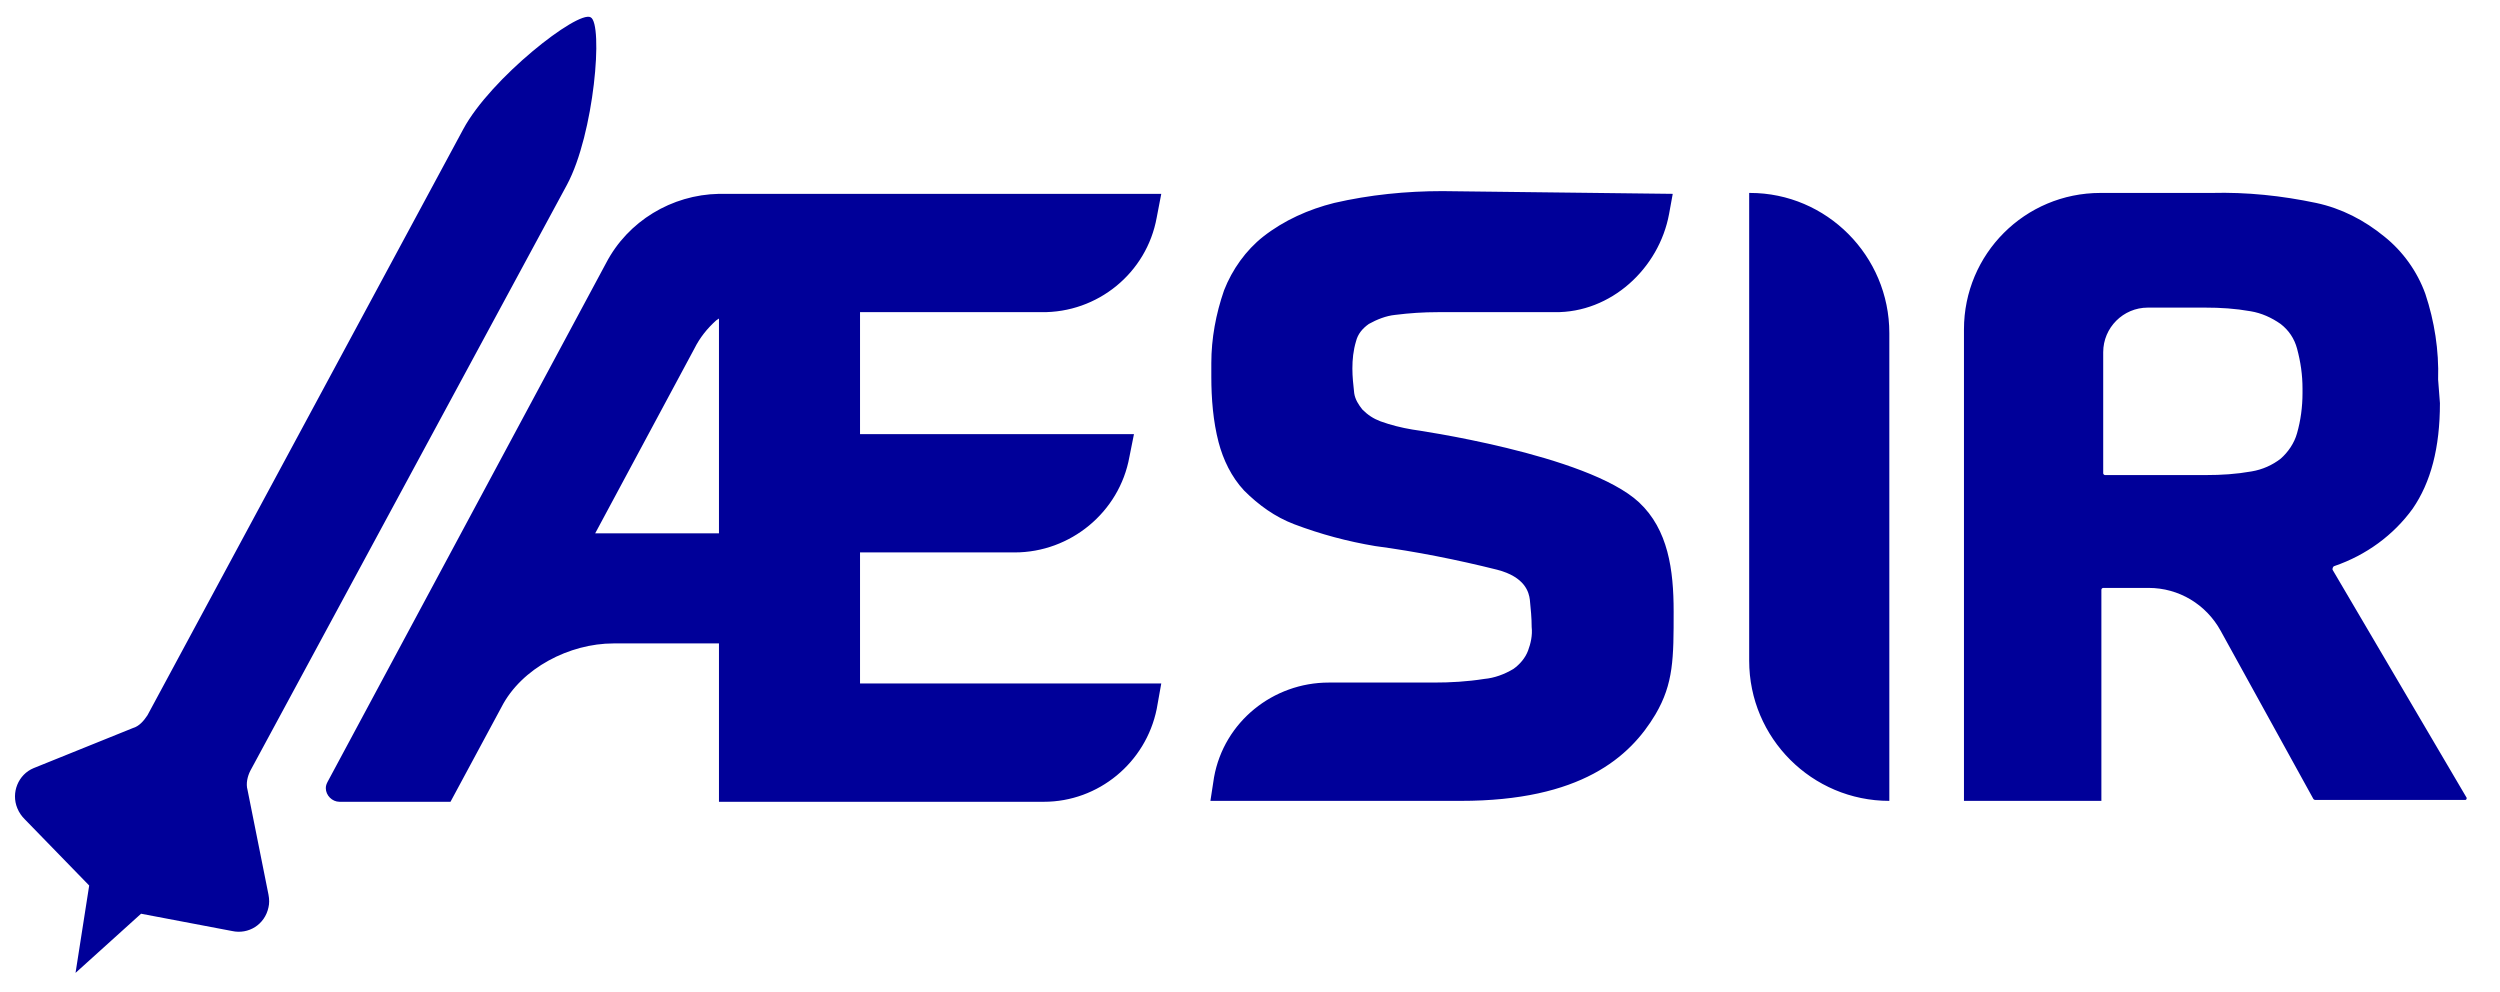
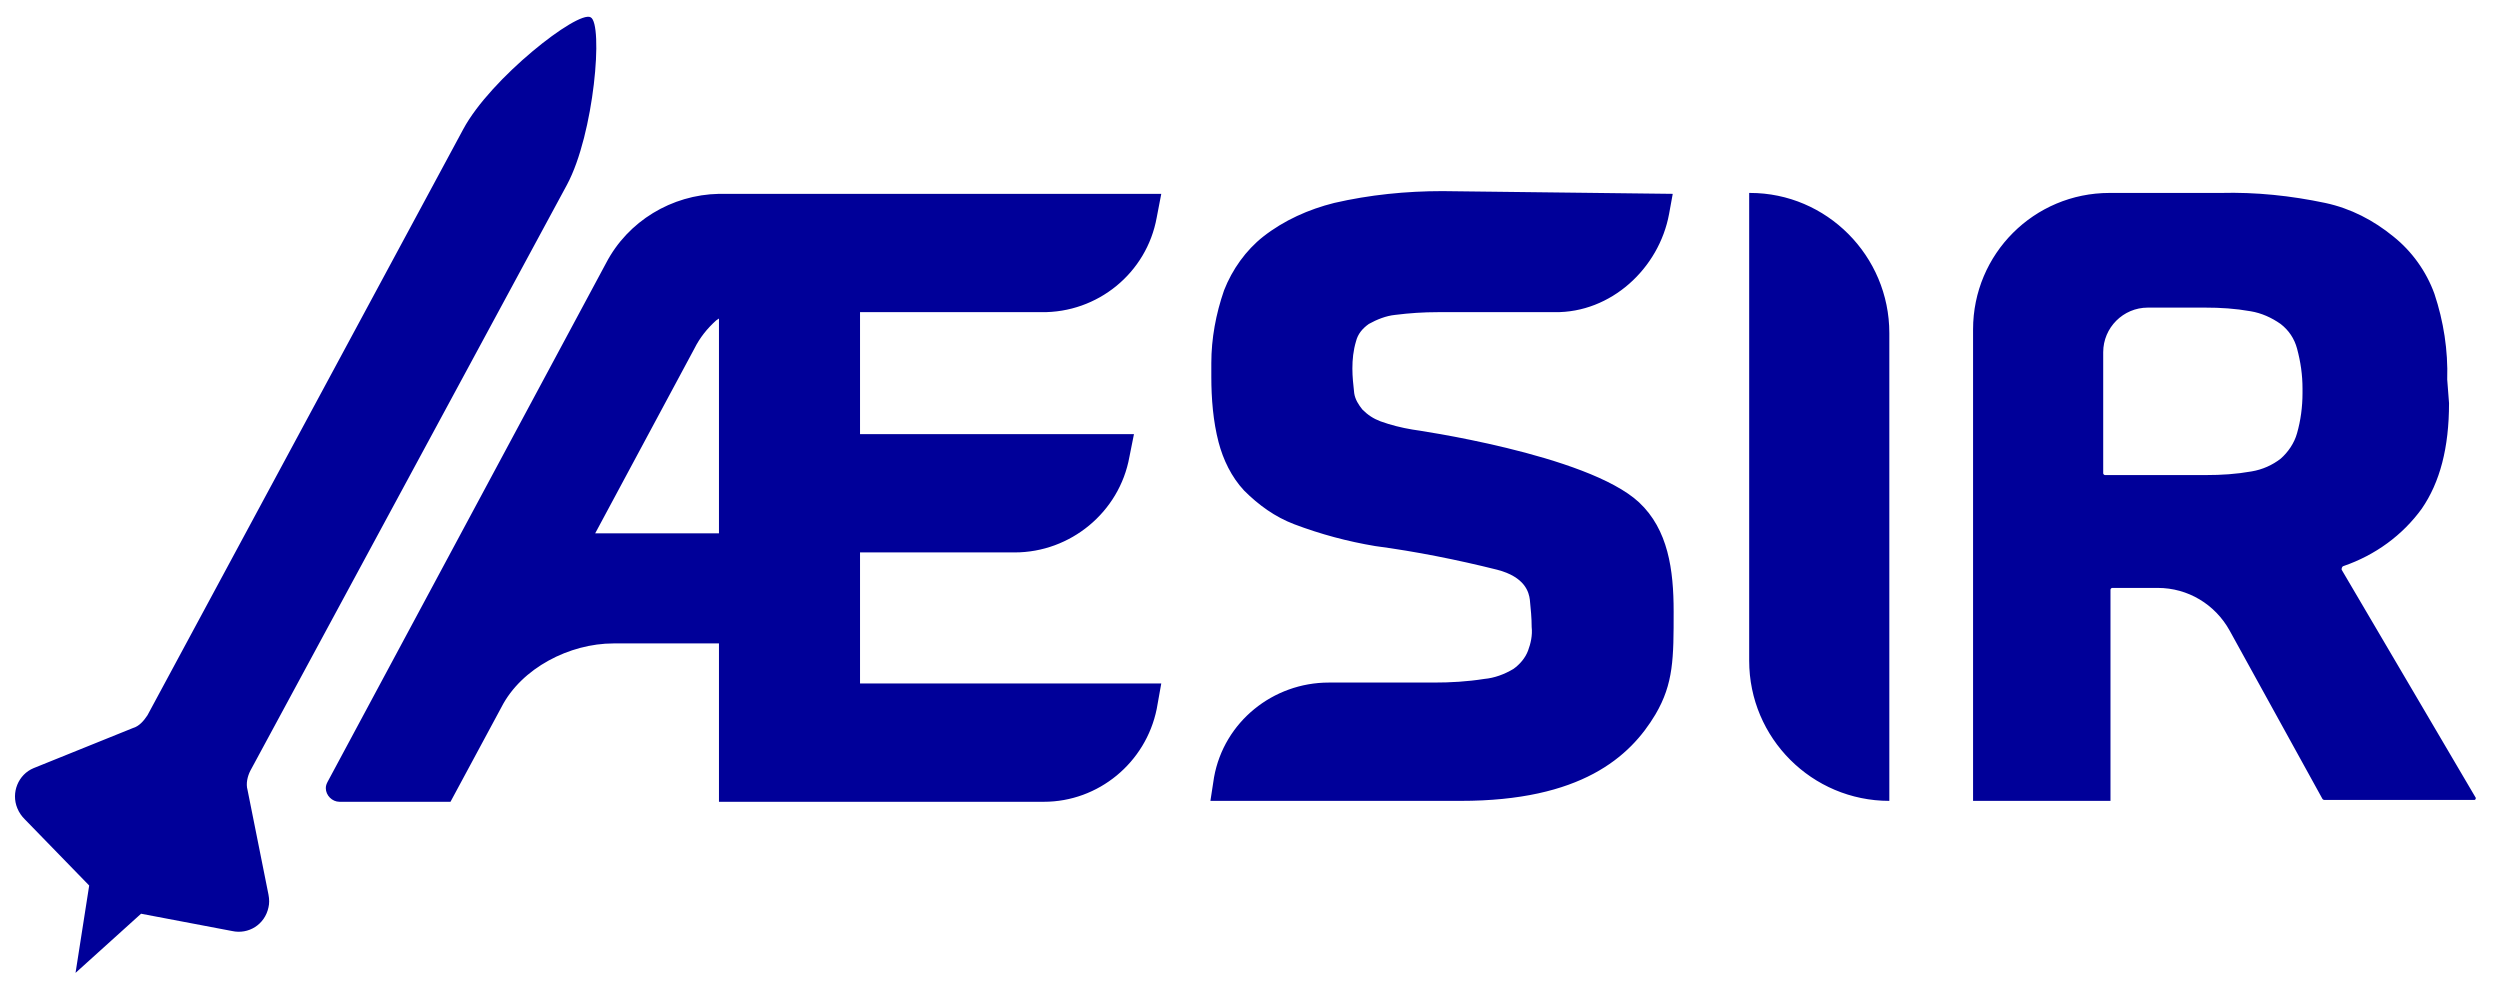
<svg xmlns="http://www.w3.org/2000/svg" version="1.1" id="Logo" x="0px" y="0px" viewBox="0 0 274.7 109" style="enable-background:new 0 0 274.7 109;" xml:space="preserve">
  <style type="text/css">
	.st0{fill:#FFFFFF;}
	.st1{fill:#000099;}
</style>
  <rect class="st0" width="274.7" height="109" />
-   <path class="st1" d="M114.4,34.3H94.5v13.4h30.1l-0.5,2.5c-1.1,6.1-6.5,10.5-12.6,10.5h-17v14.4h33.1l-0.5,2.8  c-1.2,5.9-6.4,10.2-12.4,10.2H79V70.7H67.4c-4.8,0-10.1,2.7-12.3,7l-5.6,10.4H37.3c-0.8,0-1.5-0.7-1.5-1.5c0-0.3,0.1-0.5,0.2-0.7  l30.6-57c2.4-4.6,7.2-7.5,12.4-7.6h48.6l-0.5,2.6C126,30,120.6,34.4,114.4,34.3L114.4,34.3z M65.4,58.6H79V35l-0.3,0.2  c-1,0.9-1.8,1.9-2.4,3.1L65.4,58.6z M183.8,21.3l-0.4,2.2c-1.1,6-6.4,10.9-12.6,10.8H158c-1.6,0-3.1,0.1-4.7,0.3c-1,0.1-2,0.5-2.9,1  c-0.7,0.5-1.2,1.1-1.4,1.9c-0.3,1-0.4,2-0.4,3c0,0.9,0.1,1.8,0.2,2.7c0.1,0.7,0.5,1.3,0.9,1.8c0.6,0.6,1.2,1,2,1.3  c1.1,0.4,2.3,0.7,3.5,0.9c0,0,19.2,2.7,24.9,8c3.2,3,3.8,7.4,3.8,12c0,5.1,0,7.9-2,11.3c-2.8,4.7-8.2,9.5-21.4,9.5H133l0.4-2.6  c1.1-6.1,6.5-10.4,12.6-10.4h11.5c1.9,0,3.7-0.1,5.6-0.4c1.1-0.1,2.2-0.5,3.2-1.1c0.7-0.5,1.3-1.2,1.6-2c0.3-0.8,0.5-1.7,0.4-2.6  c0-1-0.1-2-0.2-3c-0.1-0.8-0.5-2.5-3.6-3.3c-4.4-1.1-8.9-2-13.4-2.6c-3-0.5-6-1.3-8.9-2.4c-2.1-0.8-3.9-2.1-5.5-3.7  c-1.4-1.5-2.3-3.4-2.8-5.3c-0.6-2.3-0.8-4.8-0.8-7.2v-1.5c0-2.7,0.5-5.4,1.4-8c0.9-2.3,2.4-4.4,4.3-5.9c2.3-1.8,5-3,7.8-3.7  c3.9-0.9,7.9-1.3,11.9-1.3 M207.6,36.6V88c-8.5,0-15.4-6.9-15.4-15.4V21.2h0.1C200.7,21.2,207.6,28.1,207.6,36.6  C207.6,36.6,207.6,36.6,207.6,36.6L207.6,36.6z M268.1,44.3c0,4.9-1,8.7-3,11.6c-2.1,2.9-5.1,5.1-8.6,6.3c-0.1,0-0.2,0.2-0.2,0.3  c0,0,0,0,0,0.1l14.7,25c0.1,0.1,0,0.3-0.1,0.3c0,0-0.1,0-0.1,0h-16.4c-0.1,0-0.2-0.1-0.2-0.1l-10.2-18.5c-1.6-2.9-4.6-4.7-7.9-4.7  h-5c-0.1,0-0.2,0.1-0.2,0.2V88h-15.1V36.2c0-8.3,6.7-15,15-15l0,0h12.2c3.9-0.1,7.7,0.3,11.5,1.1c2.8,0.6,5.3,1.9,7.5,3.7  c2,1.6,3.6,3.8,4.5,6.3c1,3,1.5,6.2,1.4,9.4L268.1,44.3z M253,42.7c0-1.5-0.2-2.9-0.6-4.4c-0.3-1.1-0.9-2-1.8-2.7  c-1-0.7-2.1-1.2-3.3-1.4c-1.7-0.3-3.3-0.4-5-0.4H236c-2.7,0-4.9,2.2-4.9,4.9l0,0v13.3c0,0.1,0.1,0.2,0.2,0.2h11.1  c1.7,0,3.3-0.1,5-0.4c1.2-0.2,2.3-0.7,3.2-1.4c0.8-0.7,1.5-1.7,1.8-2.8c0.4-1.4,0.6-2.9,0.6-4.4L253,42.7z M29.5,98.3l-2.3-11.5  c-0.2-0.7,0-1.5,0.3-2.1l34.8-64.4c3-5.6,4-17.7,2.6-18.4c-1.4-0.8-11,6.7-14,12.3L16.2,78.6c-0.4,0.6-0.9,1.2-1.6,1.4L3.7,84.4  c-1.7,0.7-2.5,2.7-1.8,4.4c0.2,0.5,0.5,0.9,0.8,1.2l7.1,7.3l-1.5,9.6l7.2-6.5l10,1.9c1.8,0.4,3.6-0.7,4-2.6  C29.6,99.3,29.6,98.8,29.5,98.3L29.5,98.3z" />
+   <path class="st1" d="M114.4,34.3H94.5v13.4h30.1l-0.5,2.5c-1.1,6.1-6.5,10.5-12.6,10.5h-17v14.4h33.1l-0.5,2.8  c-1.2,5.9-6.4,10.2-12.4,10.2H79V70.7H67.4c-4.8,0-10.1,2.7-12.3,7l-5.6,10.4H37.3c-0.8,0-1.5-0.7-1.5-1.5c0-0.3,0.1-0.5,0.2-0.7  l30.6-57c2.4-4.6,7.2-7.5,12.4-7.6h48.6l-0.5,2.6C126,30,120.6,34.4,114.4,34.3L114.4,34.3z M65.4,58.6H79V35l-0.3,0.2  c-1,0.9-1.8,1.9-2.4,3.1L65.4,58.6z M183.8,21.3l-0.4,2.2c-1.1,6-6.4,10.9-12.6,10.8H158c-1.6,0-3.1,0.1-4.7,0.3c-1,0.1-2,0.5-2.9,1  c-0.7,0.5-1.2,1.1-1.4,1.9c-0.3,1-0.4,2-0.4,3c0,0.9,0.1,1.8,0.2,2.7c0.1,0.7,0.5,1.3,0.9,1.8c0.6,0.6,1.2,1,2,1.3  c1.1,0.4,2.3,0.7,3.5,0.9c0,0,19.2,2.7,24.9,8c3.2,3,3.8,7.4,3.8,12c0,5.1,0,7.9-2,11.3c-2.8,4.7-8.2,9.5-21.4,9.5H133l0.4-2.6  c1.1-6.1,6.5-10.4,12.6-10.4h11.5c1.9,0,3.7-0.1,5.6-0.4c1.1-0.1,2.2-0.5,3.2-1.1c0.7-0.5,1.3-1.2,1.6-2s0.5-1.7,0.4-2.6  c0-1-0.1-2-0.2-3c-0.1-0.8-0.5-2.5-3.6-3.3c-4.4-1.1-8.9-2-13.4-2.6c-3-0.5-6-1.3-8.9-2.4c-2.1-0.8-3.9-2.1-5.5-3.7  c-1.4-1.5-2.3-3.4-2.8-5.3c-0.6-2.3-0.8-4.8-0.8-7.2v-1.5c0-2.7,0.5-5.4,1.4-8c0.9-2.3,2.4-4.4,4.3-5.9c2.3-1.8,5-3,7.8-3.7  c3.9-0.9,7.9-1.3,11.9-1.3 M207.6,36.6V88c-8.5,0-15.4-6.9-15.4-15.4V21.2h0.1C200.7,21.2,207.6,28.1,207.6,36.6L207.6,36.6  L207.6,36.6z M269.1,44.3c0,4.9-1,8.7-3,11.6c-2.1,2.9-5.1,5.1-8.6,6.3c-0.1,0-0.2,0.2-0.2,0.3c0,0,0,0,0,0.1l14.7,25  c0.1,0.1,0,0.3-0.1,0.3h-0.1h-16.4c-0.1,0-0.2-0.1-0.2-0.1L245,69.3c-1.6-2.9-4.6-4.7-7.9-4.7h-5c-0.1,0-0.2,0.1-0.2,0.2V88h-15.1  V36.2c0-8.3,6.7-15,15-15l0,0H244c3.9-0.1,7.7,0.3,11.5,1.1c2.8,0.6,5.3,1.9,7.5,3.7c2,1.6,3.6,3.8,4.5,6.3c1,3,1.5,6.2,1.4,9.4  L269.1,44.3z M253,42.7c0-1.5-0.2-2.9-0.6-4.4c-0.3-1.1-0.9-2-1.8-2.7c-1-0.7-2.1-1.2-3.3-1.4c-1.7-0.3-3.3-0.4-5-0.4H236  c-2.7,0-4.9,2.2-4.9,4.9l0,0V52c0,0.1,0.1,0.2,0.2,0.2h11.1c1.7,0,3.3-0.1,5-0.4c1.2-0.2,2.3-0.7,3.2-1.4c0.8-0.7,1.5-1.7,1.8-2.8  c0.4-1.4,0.6-2.9,0.6-4.4L253,42.7z M29.5,98.3l-2.3-11.5c-0.2-0.7,0-1.5,0.3-2.1l34.8-64.4c3-5.6,4-17.7,2.6-18.4  c-1.4-0.8-11,6.7-14,12.3L16.2,78.6c-0.4,0.6-0.9,1.2-1.6,1.4L3.7,84.4c-1.7,0.7-2.5,2.7-1.8,4.4c0.2,0.5,0.5,0.9,0.8,1.2l7.1,7.3  l-1.5,9.6l7.2-6.5l10,1.9c1.8,0.4,3.6-0.7,4-2.6C29.6,99.3,29.6,98.8,29.5,98.3L29.5,98.3z" />
</svg>
